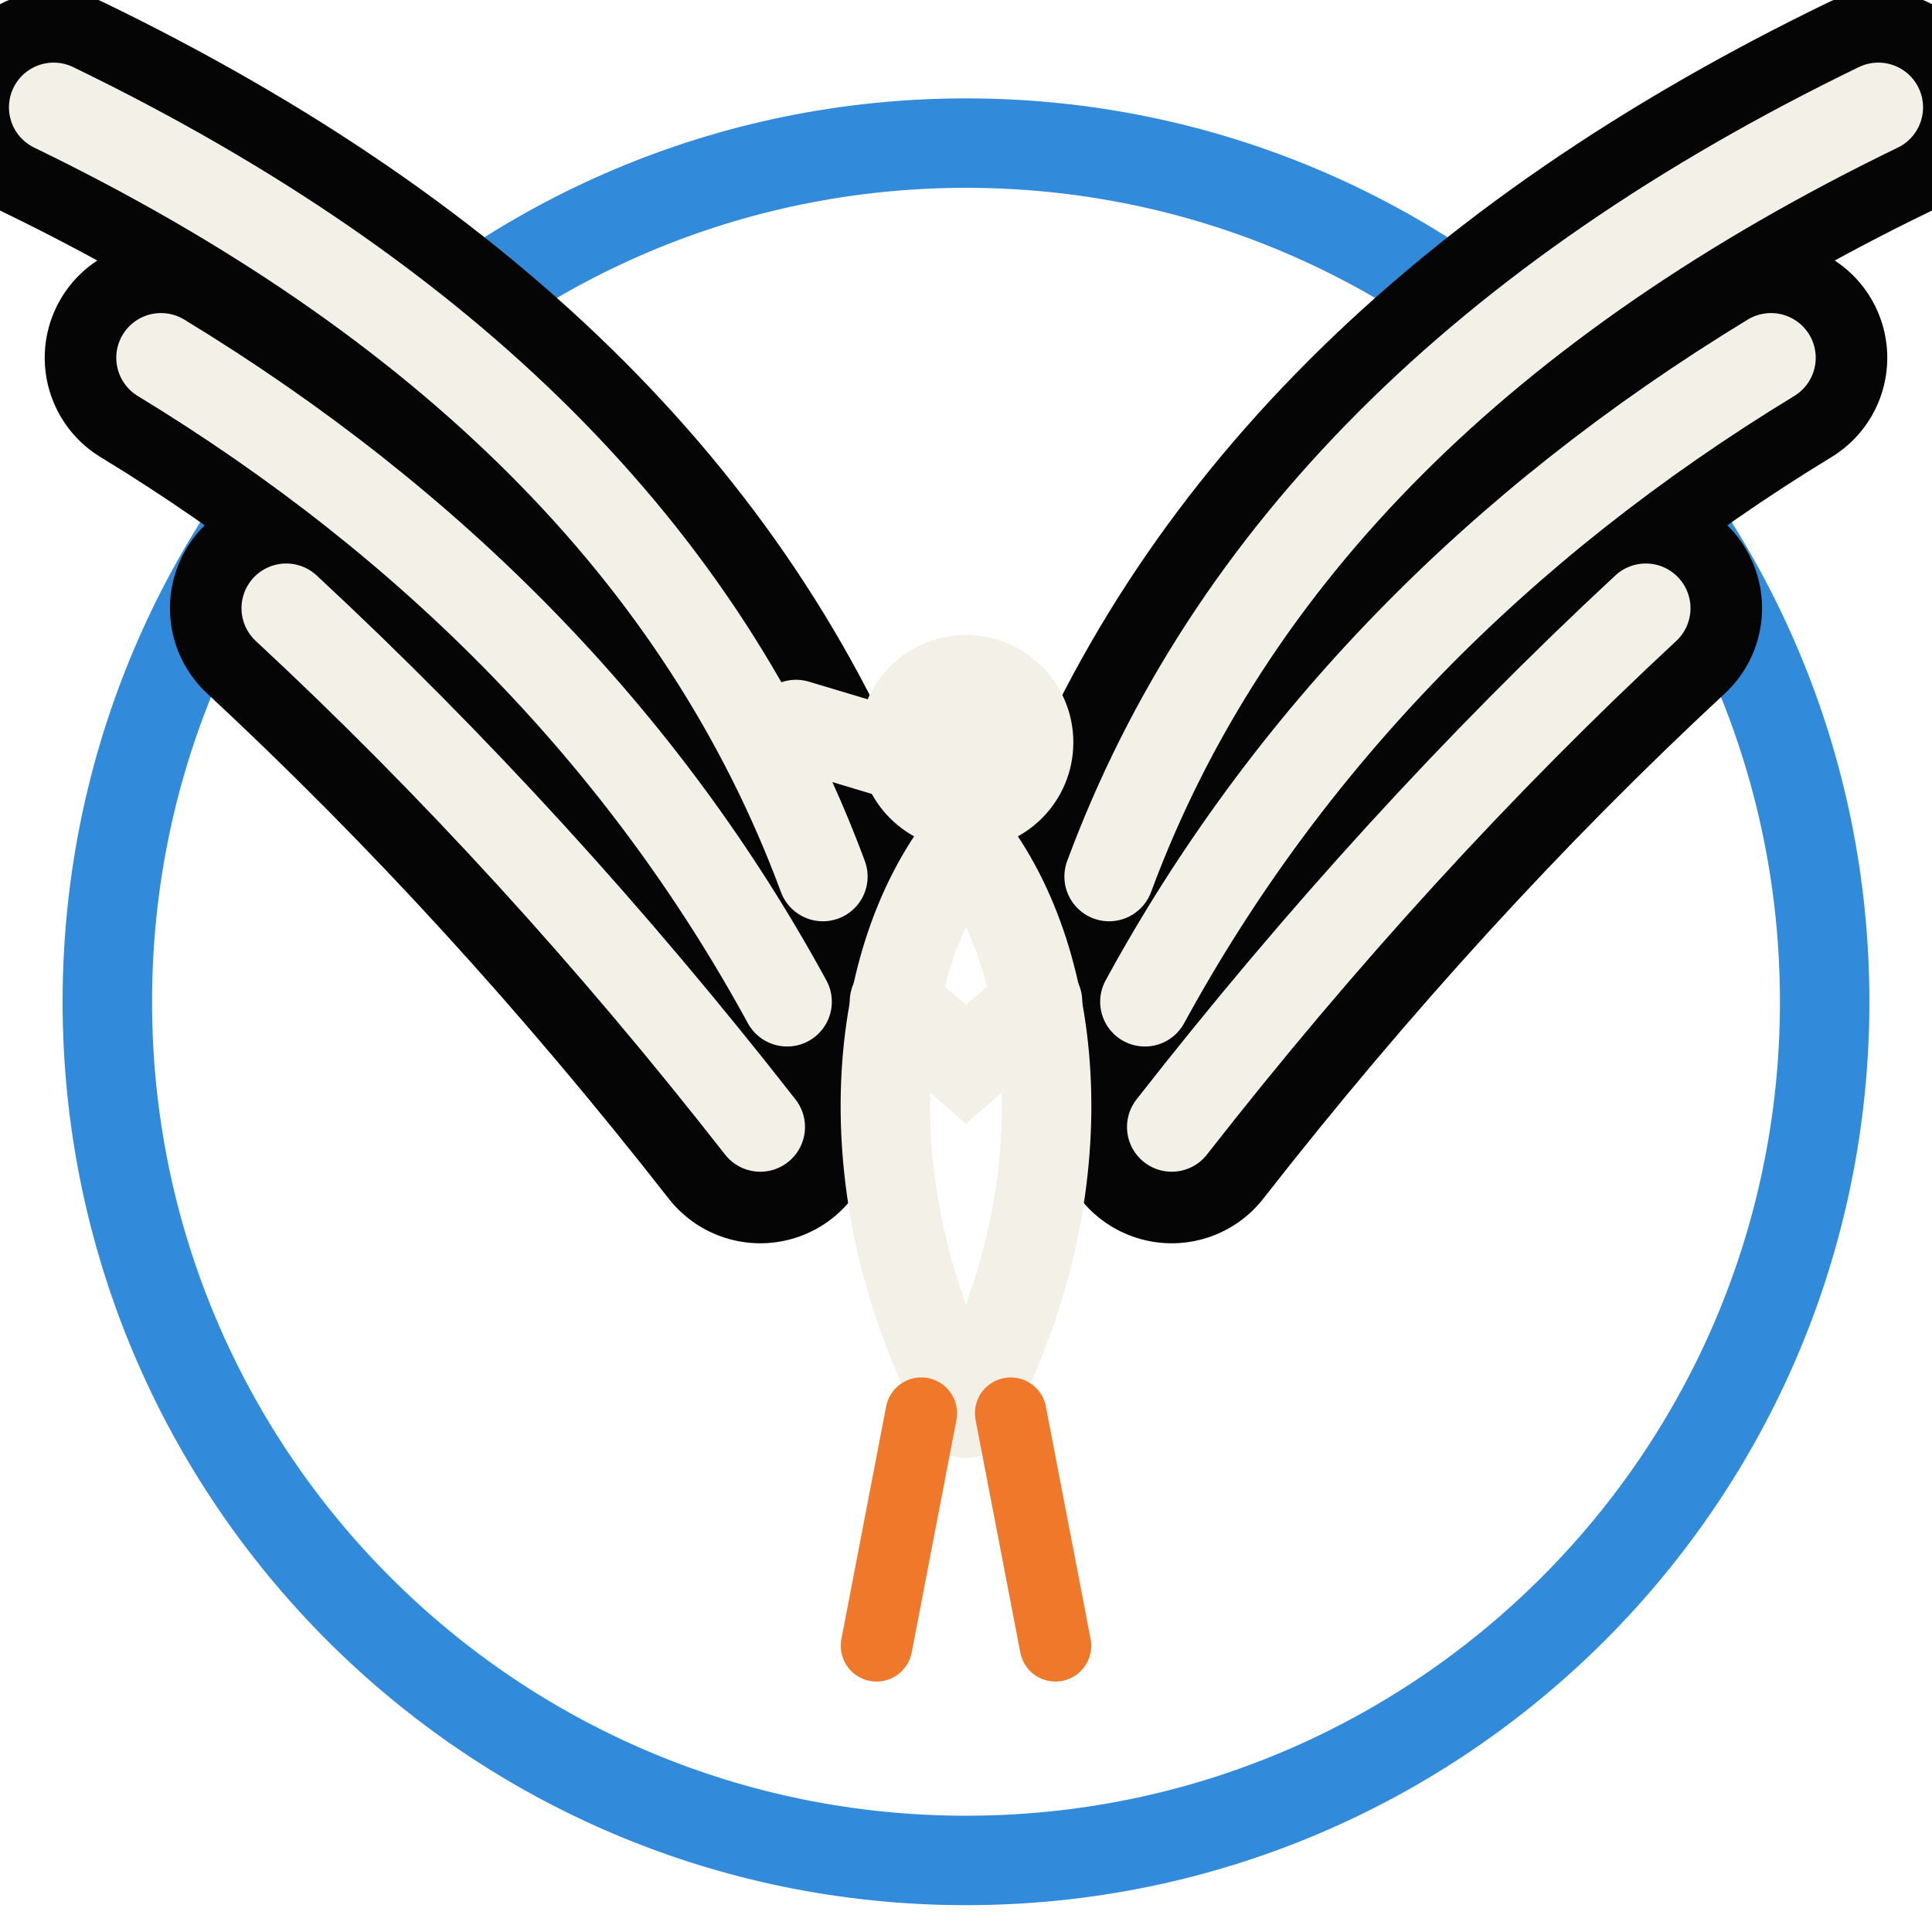
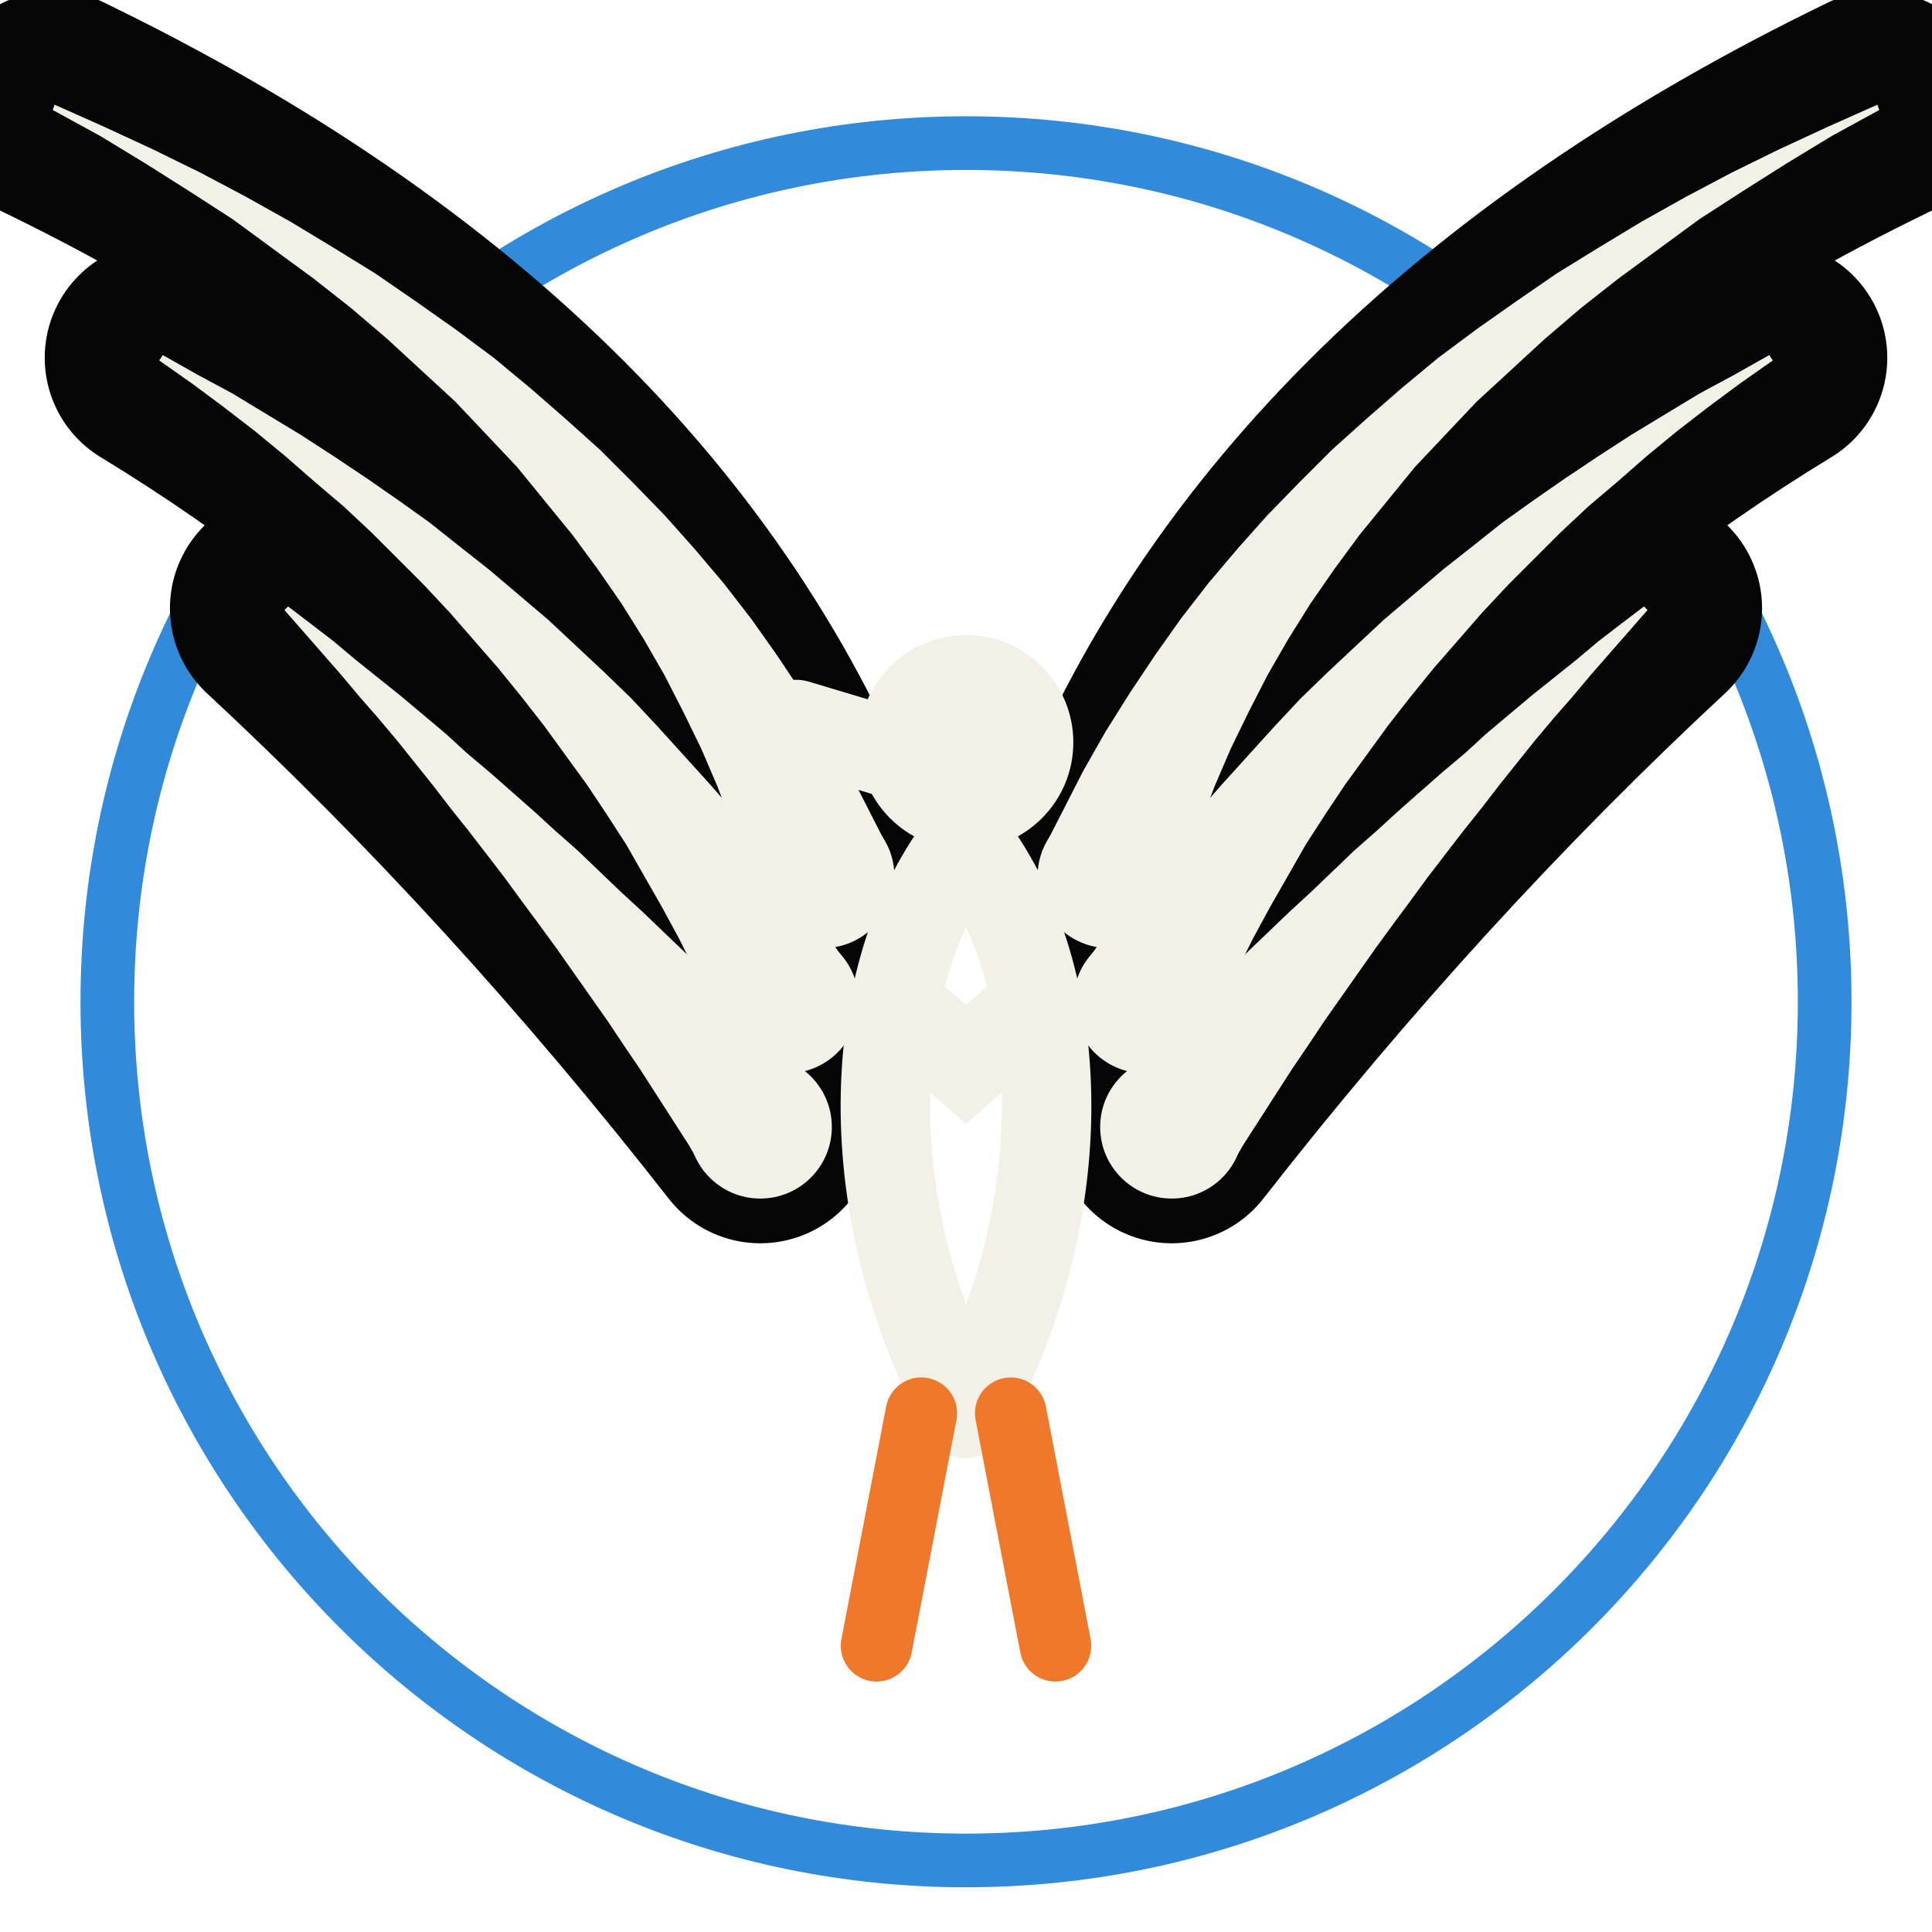
<svg xmlns="http://www.w3.org/2000/svg" viewBox="12 8 216 216">
-   <circle cx="120" cy="120" r="96" fill="none" stroke="#318ada" stroke-width="10" />
+   <circle cx="120" cy="120" r="96" fill="none" stroke="#318ada" stroke-width="6" />
  <path d="M136 106Q156 52 222 20" fill="none" stroke="#050505" stroke-width="26" stroke-linecap="round" />
  <g transform="matrix(-1 0 0 1 240 0)">
    <path d="M136 106Q156 52 222 20" fill="none" stroke="#050505" stroke-width="26" stroke-linecap="round" />
  </g>
  <path d="M140 120Q164 76 210 48" fill="none" stroke="#050505" stroke-width="26" stroke-linecap="round" />
  <g transform="matrix(-1 0 0 1 240 0)">
    <path d="M140 120Q164 76 210 48" fill="none" stroke="#050505" stroke-width="26" stroke-linecap="round" />
  </g>
  <path d="M143 134Q168 102 196 76" fill="none" stroke="#050505" stroke-width="26" stroke-linecap="round" />
  <g transform="matrix(-1 0 0 1 240 0)">
    <path d="M143 134Q168 102 196 76" fill="none" stroke="#050505" stroke-width="26" stroke-linecap="round" />
  </g>
-   <path d="M136 106Q156 52 222 20" fill="none" stroke="#f3f0e8" stroke-width="10" stroke-linecap="round" />
+   <path d="M143.5 108.8L144.7 104.4L146.2 100.1L147.8 95.9L149.6 91.7L151.6 87.6L153.7 83.5L156 79.5L158.5 75.5L161.2 71.6L164 67.8L167.1 64L170.2 60.2L173.6 56.6L177.1 52.9L180.9 49.4L184.7 45.9L188.8 42.4L193 39.1L197.5 35.8L202 32.5L206.8 29.4L211.7 26.3L216.8 23.2L222.1 20.3L221.9 19.7L216.3 22.2L210.9 24.7L205.6 27.3L200.5 30L195.5 32.8L190.7 35.7L186 38.6L181.5 41.7L177.1 44.8L172.8 48L168.7 51.4L164.8 54.8L160.9 58.3L157.3 61.9L153.7 65.6L150.4 69.3L147.1 73.2L144 77.2L141.1 81.3L138.3 85.5L135.6 89.8L133.1 94.2L130.8 98.7L128.5 103.2Z" fill="#f3f0e8" />
  <g transform="matrix(-1 0 0 1 240 0)">
-     <path d="M136 106Q156 52 222 20" fill="none" stroke="#f3f0e8" stroke-width="10" stroke-linecap="round" />
+     <path d="M143.5 108.8L144.7 104.4L146.2 100.1L147.8 95.9L149.6 91.7L151.6 87.6L153.7 83.5L156 79.5L158.5 75.5L161.2 71.6L164 67.8L167.1 64L170.2 60.2L173.6 56.6L177.1 52.9L180.9 49.4L184.7 45.9L188.8 42.4L193 39.1L197.5 35.8L202 32.5L206.8 29.4L211.7 26.3L216.8 23.2L222.1 20.3L221.9 19.7L216.3 22.2L210.9 24.7L205.6 27.3L200.5 30L195.5 32.8L190.7 35.7L186 38.6L181.5 41.7L177.1 44.8L172.8 48L168.7 51.4L164.8 54.8L160.9 58.3L157.3 61.9L153.7 65.6L150.4 69.3L147.1 73.2L144 77.2L141.1 81.3L138.3 85.5L135.6 89.8L133.1 94.2L130.8 98.7L128.5 103.2Z" fill="#f3f0e8" />
  </g>
-   <path d="M140 120Q164 76 210 48" fill="none" stroke="#f3f0e8" stroke-width="10" stroke-linecap="round" />
+   <circle cx="136" cy="106" r="8" fill="#f3f0e8" />
  <g transform="matrix(-1 0 0 1 240 0)">
-     <path d="M140 120Q164 76 210 48" fill="none" stroke="#f3f0e8" stroke-width="10" stroke-linecap="round" />
+     <circle cx="136" cy="106" r="8" fill="#f3f0e8" />
  </g>
-   <path d="M143 134Q168 102 196 76" fill="none" stroke="#f3f0e8" stroke-width="10" stroke-linecap="round" />
+   <path d="M147 123.8L148.6 120.1L150.3 116.5L152.1 112.9L154 109.4L156 105.9L158 102.4L160.2 99L162.4 95.7L164.8 92.4L167.2 89.1L169.7 85.9L172.3 82.7L175 79.6L177.7 76.5L180.6 73.4L183.5 70.5L186.5 67.5L189.6 64.6L192.9 61.8L196.1 59L199.5 56.2L203 53.5L206.5 50.9L210.2 48.3L209.8 47.7L205.9 49.9L202 52L198.2 54.3L194.4 56.6L190.7 59L187.1 61.4L183.5 63.9L180 66.4L176.6 69.1L173.3 71.7L170 74.5L166.7 77.3L163.6 80.2L160.5 83.1L157.4 86.1L154.5 89.2L151.6 92.4L148.7 95.6L145.9 98.8L143.2 102.2L140.6 105.6L138 109.1L135.5 112.6L133 116.2Z" fill="#f3f0e8" />
  <g transform="matrix(-1 0 0 1 240 0)">
-     <path d="M143 134Q168 102 196 76" fill="none" stroke="#f3f0e8" stroke-width="10" stroke-linecap="round" />
+     <path d="M147 123.8L148.6 120.1L150.3 116.5L152.1 112.9L154 109.4L156 105.9L158 102.4L160.2 99L162.4 95.7L164.8 92.4L167.2 89.1L169.7 85.9L172.3 82.7L175 79.6L177.7 76.5L180.6 73.4L183.5 70.5L186.5 67.5L189.6 64.6L192.9 61.8L196.1 59L199.5 56.2L203 53.5L206.5 50.9L210.2 48.3L209.8 47.7L205.9 49.9L202 52L198.2 54.3L194.4 56.6L190.7 59L187.1 61.4L183.5 63.9L180 66.4L176.6 69.1L173.3 71.7L170 74.5L166.7 77.3L163.6 80.2L160.5 83.1L157.4 86.1L154.5 89.2L151.6 92.4L148.7 95.6L145.9 98.8L143.2 102.2L140.6 105.6L138 109.1L135.5 112.6L133 116.2Z" fill="#f3f0e8" />
+   </g>
+   <circle cx="140" cy="120" r="8" fill="#f3f0e8" />
+   <g transform="matrix(-1 0 0 1 240 0)">
+     <circle cx="140" cy="120" r="8" fill="#f3f0e8" />
+   </g>
+   <path d="M149.3 138.9L151 136L152.8 133.2L154.6 130.4L156.4 127.6L158.3 124.8L160.1 122.1L162 119.4L163.9 116.7L165.8 114L167.7 111.4L169.7 108.7L171.6 106.1L173.6 103.5L175.6 100.9L177.6 98.4L179.6 95.8L181.6 93.3L183.6 90.8L185.7 88.3L187.8 85.9L189.9 83.4L192 81L194.1 78.6L196.2 76.2L195.8 75.8L193.3 77.7L190.7 79.7L188.2 81.8L185.7 83.8L183.2 85.8L180.7 87.9L178.2 90L175.8 92.2L173.3 94.3L170.8 96.5L168.3 98.7L165.9 100.9L163.4 103.1L161 105.4L158.6 107.7L156.1 110L153.7 112.3L151.3 114.6L148.8 117L146.4 119.4L144 121.8L141.6 124.2L139.2 126.7L136.7 129.1Z" fill="#f3f0e8" />
+   <g transform="matrix(-1 0 0 1 240 0)">
+     <path d="M149.3 138.9L151 136L152.8 133.2L154.6 130.4L156.4 127.6L158.3 124.8L160.1 122.1L162 119.4L163.9 116.7L165.8 114L167.7 111.4L169.7 108.7L171.6 106.1L173.6 103.5L175.6 100.9L177.6 98.4L179.6 95.8L181.6 93.3L183.6 90.8L185.7 88.3L187.8 85.9L189.9 83.4L192 81L194.1 78.6L196.2 76.2L195.8 75.8L193.3 77.7L190.7 79.7L188.2 81.8L185.7 83.8L183.2 85.8L180.7 87.9L178.2 90L175.8 92.2L173.3 94.3L170.8 96.5L168.3 98.7L165.9 100.9L163.4 103.1L161 105.4L158.6 107.7L156.1 110L153.7 112.3L151.3 114.6L148.8 117L146.4 119.4L144 121.8L141.6 124.2L139.2 126.7L136.7 129.1Z" fill="#f3f0e8" />
+   </g>
+   <circle cx="143" cy="134" r="8" fill="#f3f0e8" />
+   <g transform="matrix(-1 0 0 1 240 0)">
+     <circle cx="143" cy="134" r="8" fill="#f3f0e8" />
  </g>
  <path d="M120 102C131 116 133 142 120 166" fill="none" stroke="#f3f0e8" stroke-width="10" stroke-linecap="round" />
  <g transform="matrix(-1 0 0 1 240 0)">
    <path d="M120 102C131 116 133 142 120 166" fill="none" stroke="#f3f0e8" stroke-width="10" stroke-linecap="round" />
  </g>
  <path d="M112 120L120 127L128 120" fill="none" stroke="#f3f0e8" stroke-width="10" stroke-linecap="round" />
  <circle cx="120" cy="91" r="12" fill="#f3f0e8" />
  <path d="M111 92L101 89" fill="none" stroke="#f3f0e8" stroke-width="10" stroke-linecap="round" />
  <path d="M115 166L110 192M125 166L130 192" fill="none" stroke="#f0782a" stroke-width="8" stroke-linecap="round" />
</svg>
